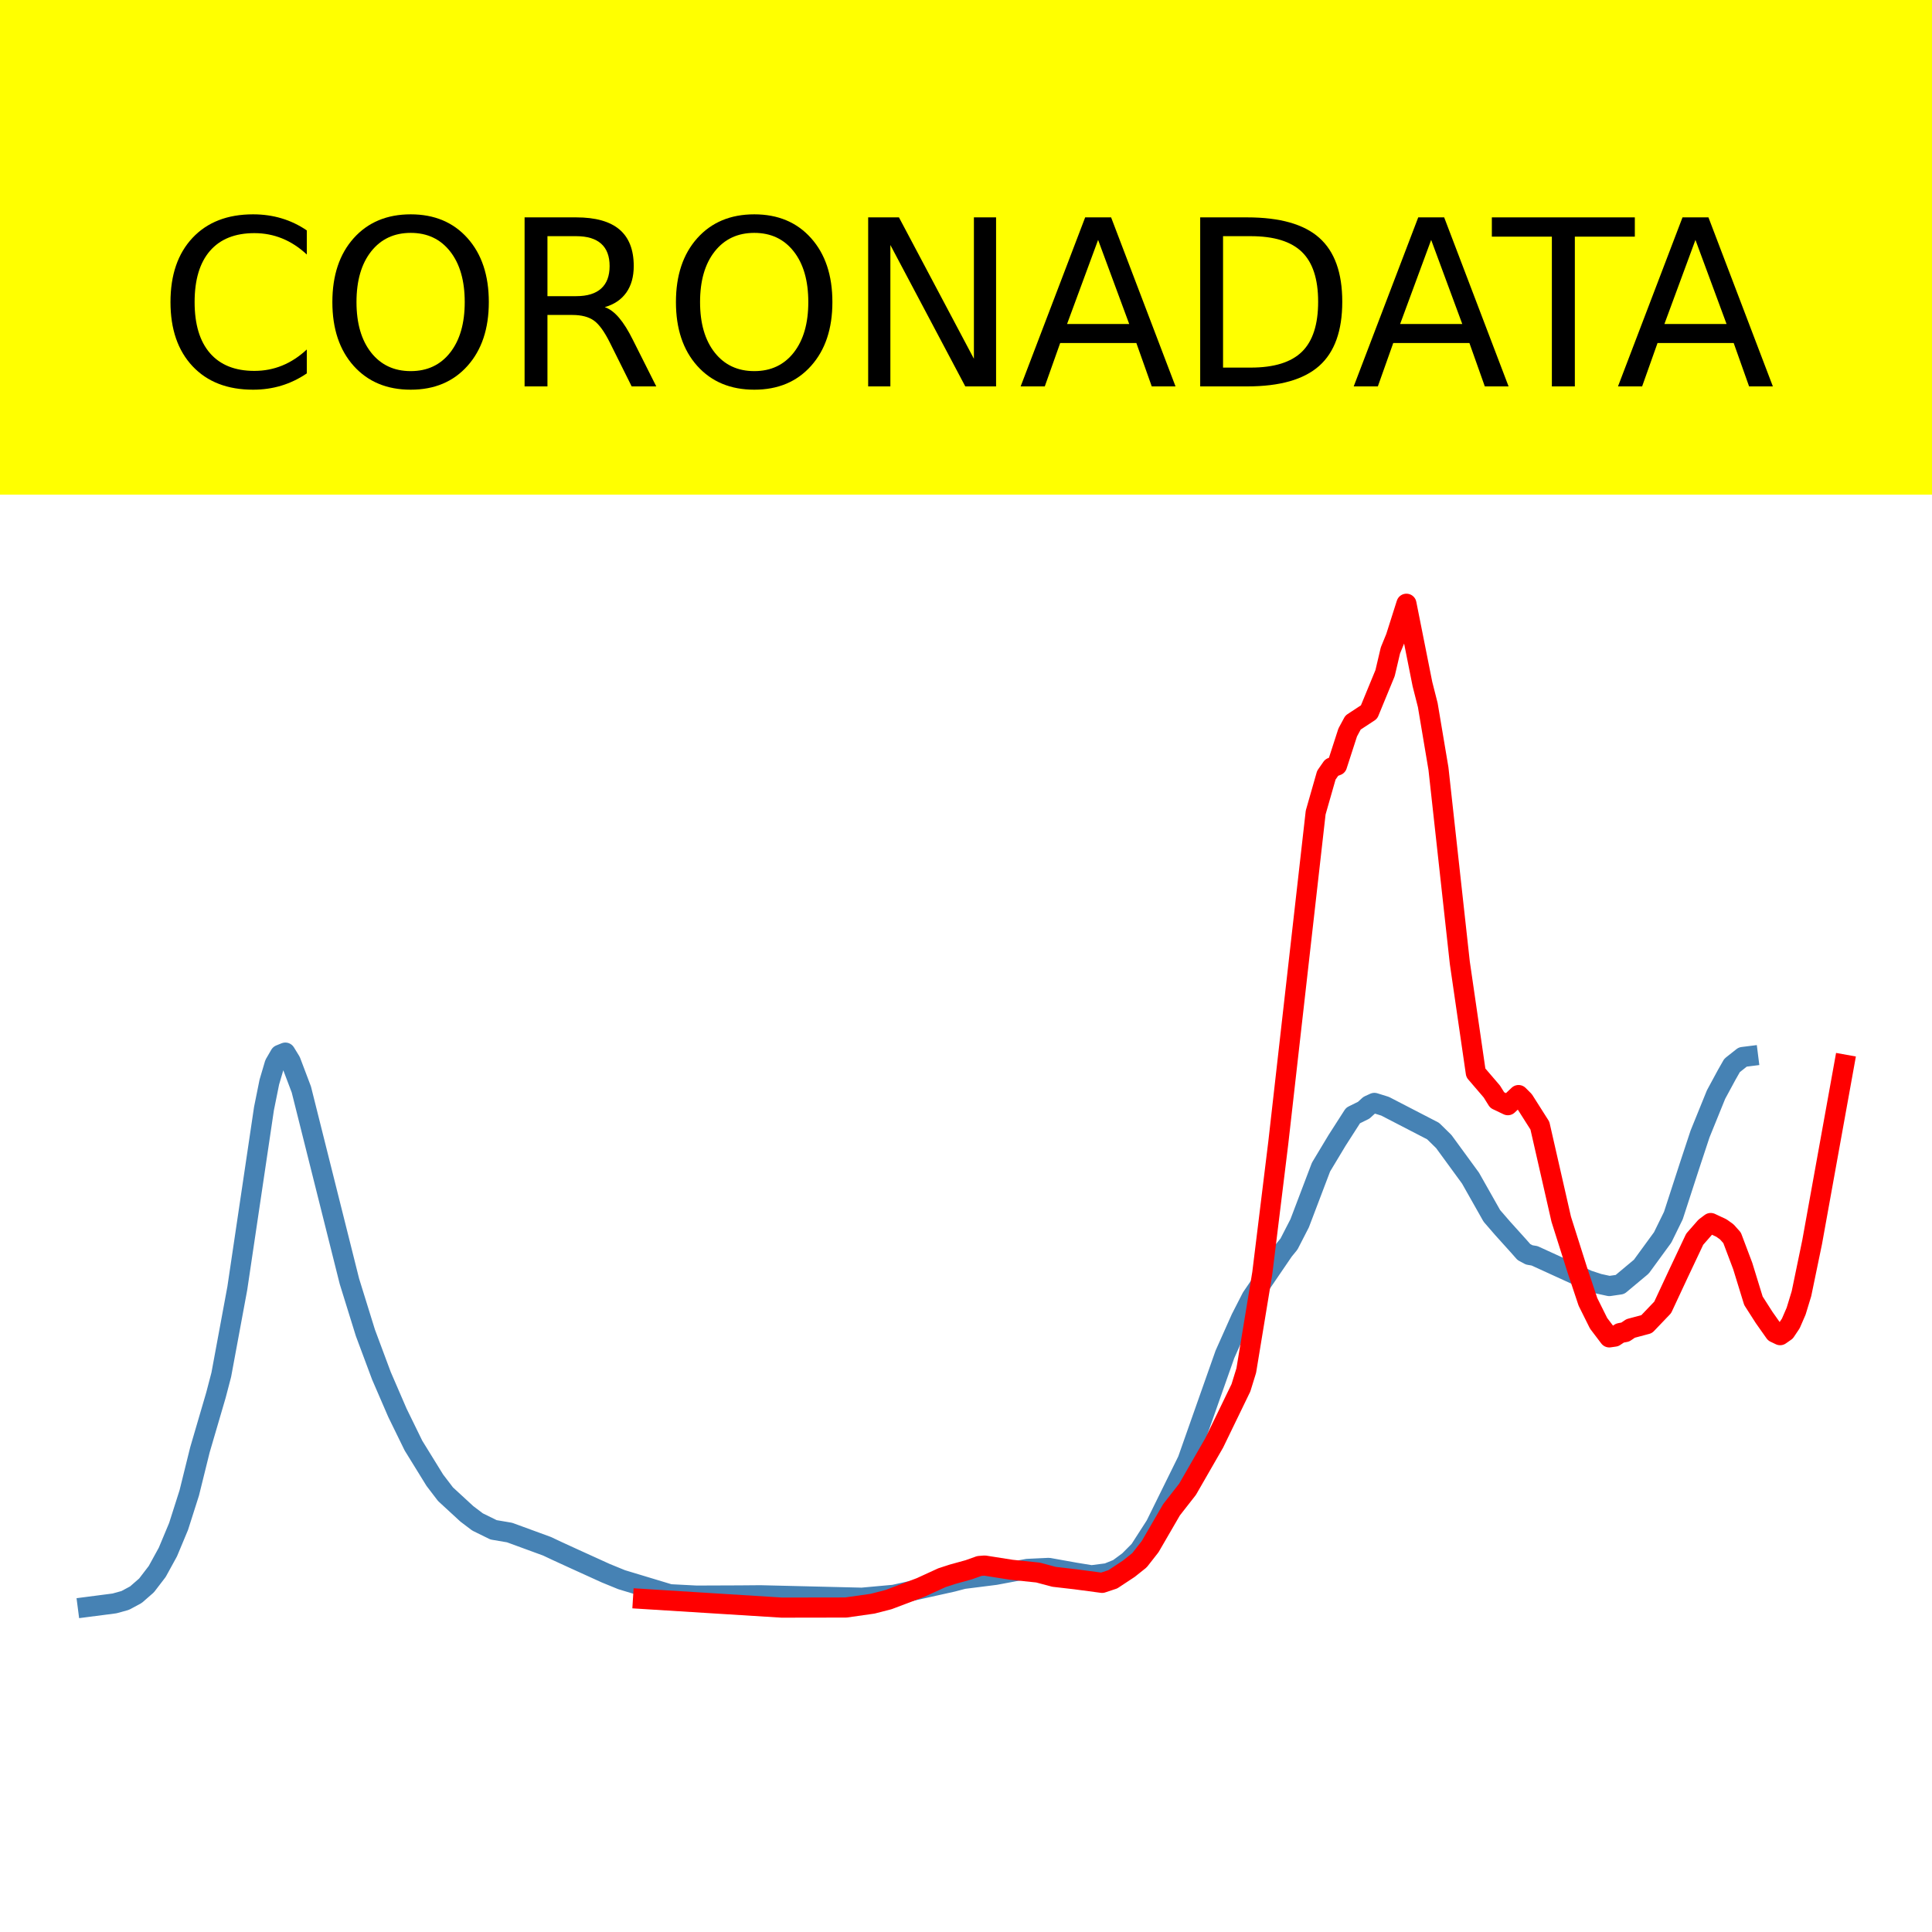
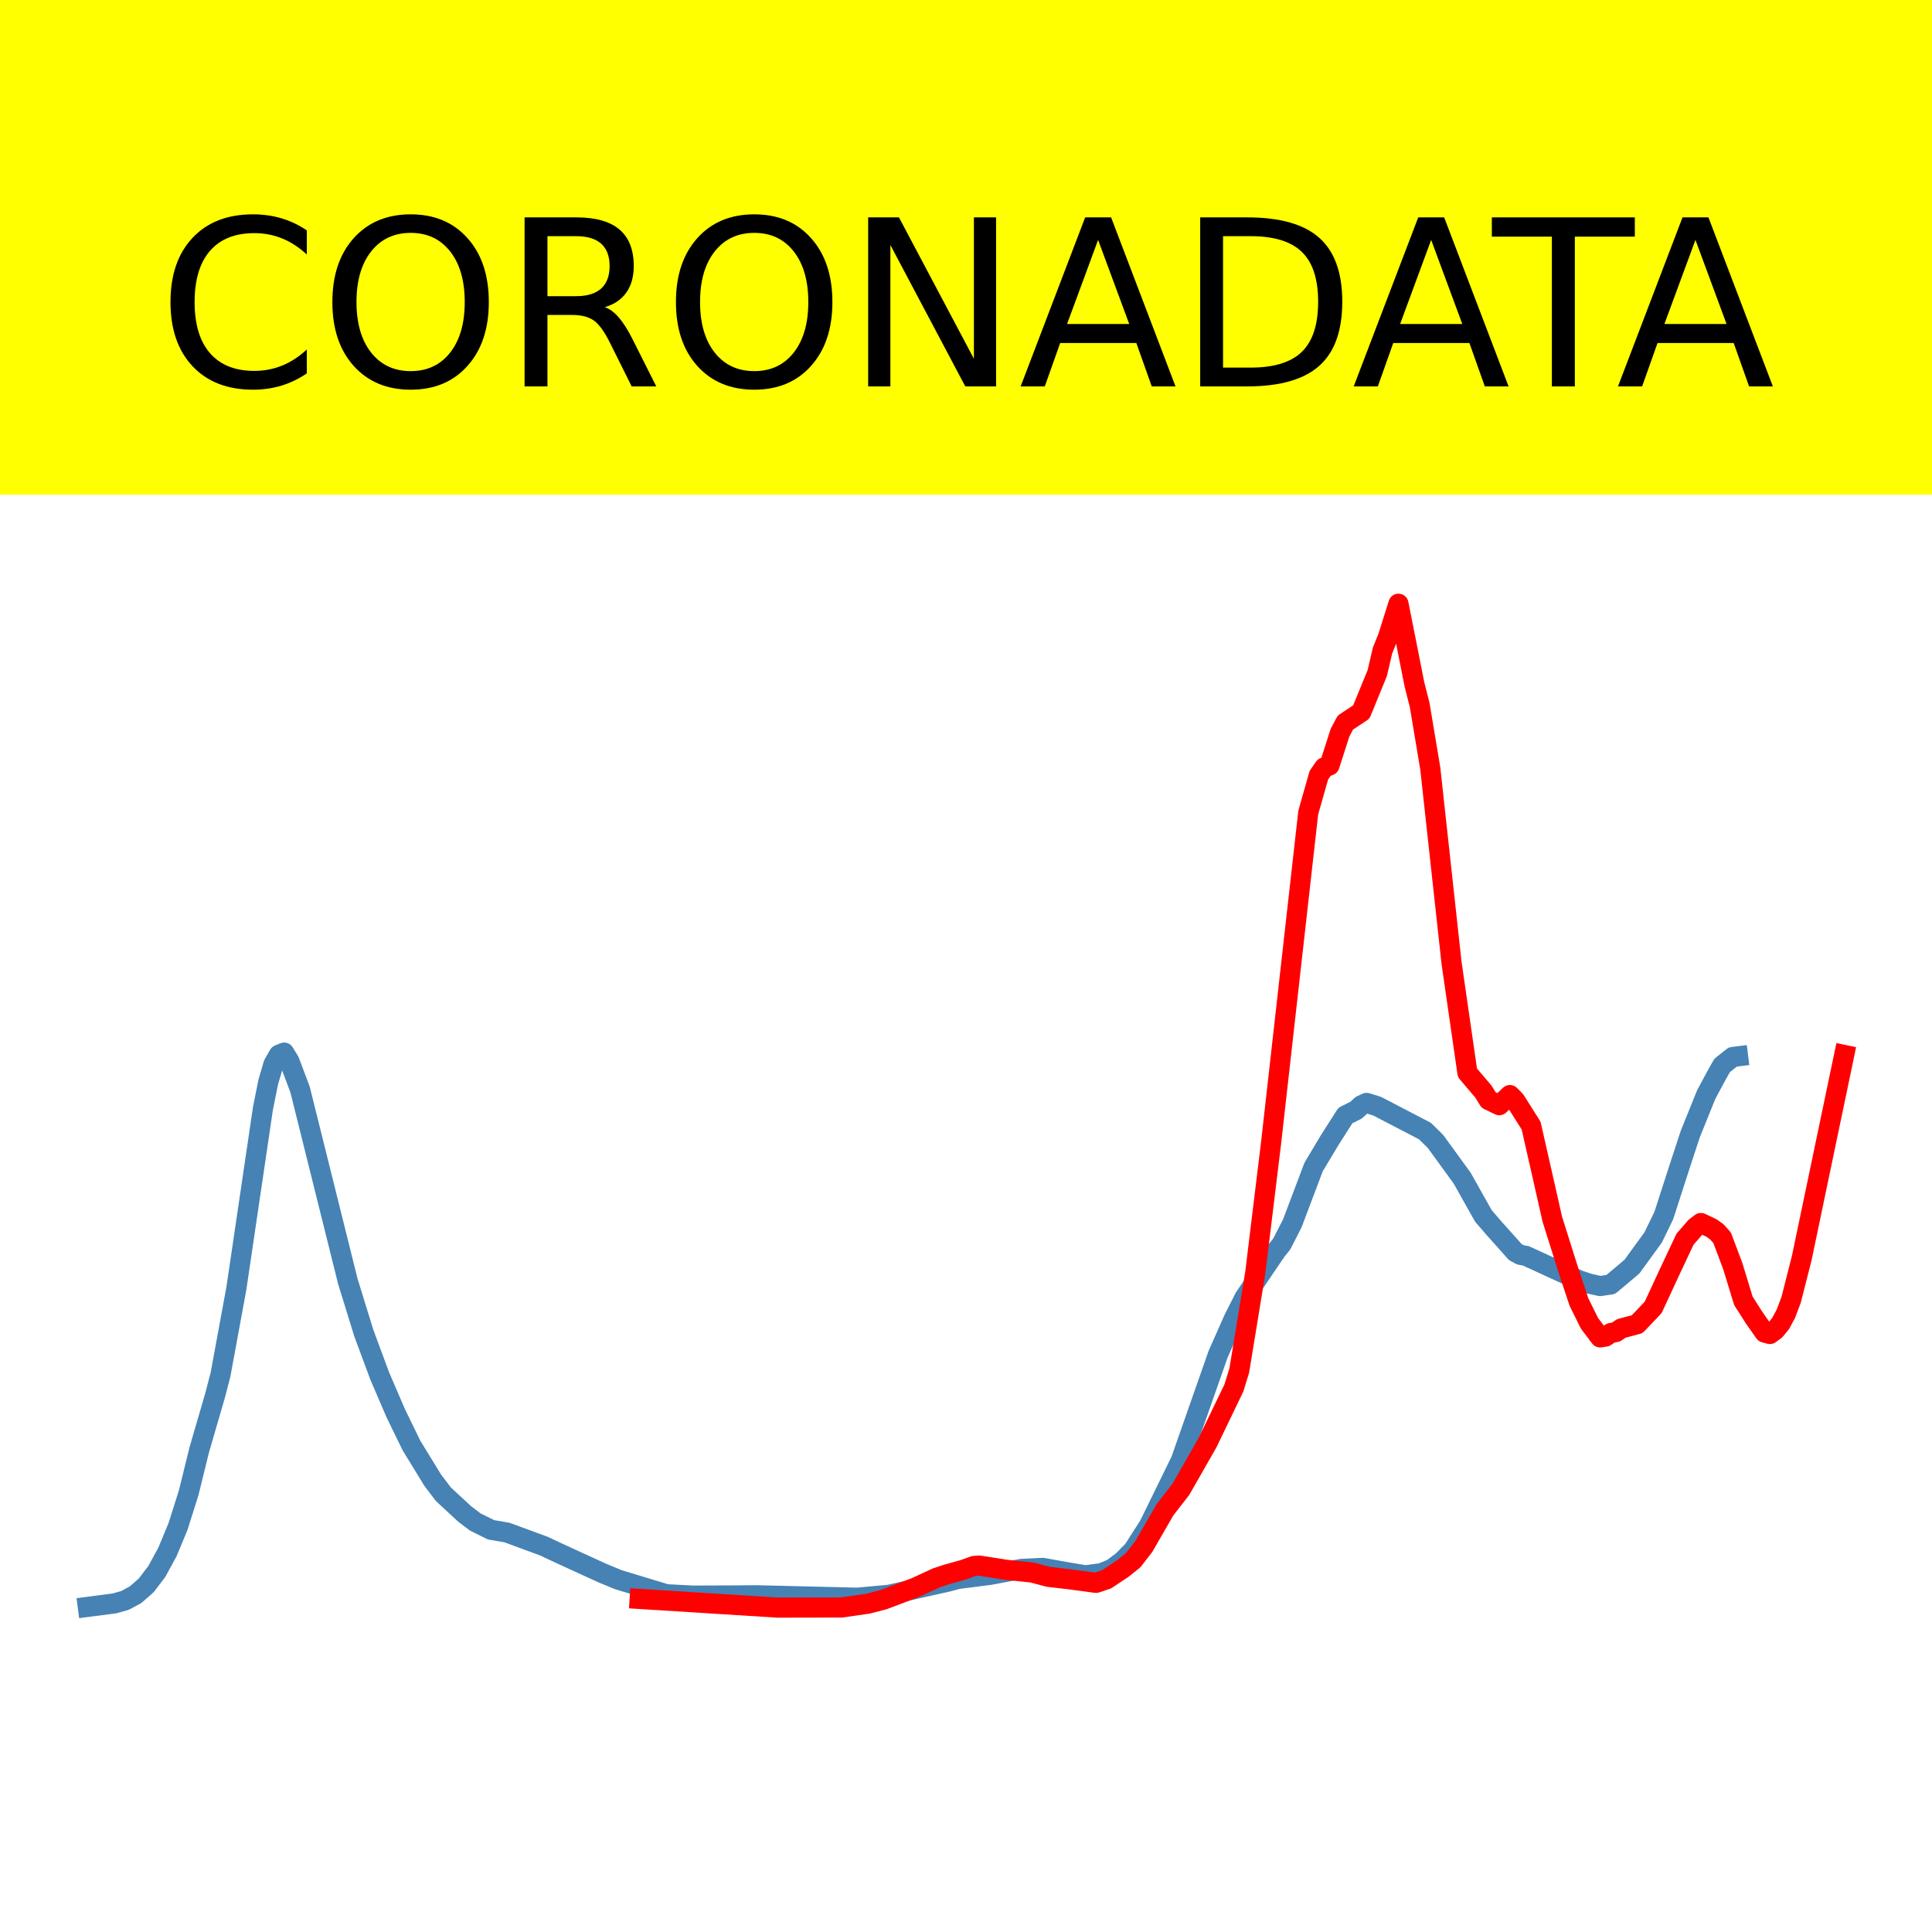
<svg xmlns="http://www.w3.org/2000/svg" xmlns:xlink="http://www.w3.org/1999/xlink" height="144pt" version="1.1" viewBox="0 0 144 144" width="144pt">
  <defs>
    <style type="text/css">*{stroke-linecap:butt;stroke-linejoin:round;}</style>
  </defs>
  <g id="figure_1">
    <g id="patch_1">
      <path d="M 0 144  L 144 144  L 144 0  L 0 0  z " style="fill:#ffffff;" />
    </g>
    <g id="axes_1">
      <g id="patch_2">
        <path d="M 0 144  L 144 144  L 144 0  L 0 0  z " style="fill:#ffffff;" />
      </g>
      <g id="line2d_1">
-         <path clip-path="url(#pef8a4f0142)" d="M 6.545 119.767  L 8.535 119.509  L 9.331 119.288  L 10.127 118.861  L 10.922 118.167  L 11.718 117.129  L 12.514 115.678  L 13.31 113.773  L 14.106 111.275  L 14.901 108.063  L 16.095 103.986  L 16.493 102.466  L 17.687 96.022  L 19.676 82.625  L 20.074 80.653  L 20.472 79.303  L 20.87 78.617  L 21.268 78.456  L 21.666 79.106  L 22.461 81.207  L 26.043 95.501  L 27.236 99.345  L 28.43 102.546  L 29.624 105.307  L 30.817 107.746  L 32.409 110.326  L 33.205 111.369  L 34.796 112.834  L 35.592 113.437  L 36.786 114.024  L 37.98 114.227  L 40.765 115.247  L 41.561 115.621  L 42.754 116.168  L 45.142 117.254  L 46.335 117.742  L 49.917 118.824  L 51.906 118.927  L 55.089 118.915  L 56.681 118.902  L 64.241 119.084  L 66.628 118.867  L 71.005 117.894  L 71.801 117.684  L 74.188 117.383  L 75.382 117.159  L 76.576 116.937  L 78.167 116.862  L 80.157 117.218  L 81.351 117.413  L 82.544 117.259  L 83.34 116.935  L 84.136 116.348  L 84.932 115.547  L 86.125 113.693  L 88.513 108.846  L 89.707 105.458  L 91.298 100.946  L 92.492 98.269  L 93.288 96.713  L 95.675 93.213  L 96.073 92.725  L 96.869 91.176  L 98.46 86.989  L 99.654 85.003  L 100.848 83.142  L 101.644 82.749  L 102.041 82.386  L 102.439 82.204  L 103.235 82.452  L 106.816 84.304  L 107.612 85.085  L 109.602 87.809  L 111.193 90.623  L 111.989 91.543  L 113.183 92.867  L 113.581 93.319  L 113.978 93.533  L 114.376 93.601  L 118.355 95.419  L 119.151 95.681  L 119.947 95.855  L 120.743 95.738  L 122.334 94.409  L 123.926 92.23  L 124.722 90.605  L 125.915 86.93  L 126.711 84.521  L 127.905 81.58  L 128.701 80.11  L 129.099 79.411  L 129.894 78.782  L 130.292 78.732  L 130.292 78.732  " style="fill:none;stroke:#4682b4;stroke-linecap:square;stroke-width:1.5;" />
+         <path clip-path="url(#p593eb067a1)" d="M 6.545 119.767  L 8.523 119.509  L 9.314 119.288  L 10.105 118.861  L 10.896 118.167  L 11.687 117.129  L 12.478 115.678  L 13.269 113.773  L 14.06 111.275  L 14.851 108.063  L 16.037 103.986  L 16.433 102.466  L 17.619 96.022  L 19.597 82.625  L 19.992 80.653  L 20.388 79.303  L 20.783 78.617  L 21.179 78.456  L 21.574 79.106  L 22.365 81.207  L 25.925 95.501  L 27.111 99.345  L 28.298 102.546  L 29.484 105.307  L 30.671 107.746  L 32.253 110.326  L 33.044 111.369  L 34.626 112.834  L 35.417 113.437  L 36.603 114.024  L 37.79 114.227  L 40.558 115.247  L 41.349 115.621  L 42.536 116.168  L 44.909 117.254  L 46.095 117.742  L 49.654 118.824  L 51.632 118.927  L 54.796 118.915  L 56.378 118.902  L 63.892 119.084  L 66.265 118.867  L 70.616 117.894  L 71.407 117.684  L 73.78 117.383  L 74.966 117.159  L 76.153 116.937  L 77.735 116.862  L 79.712 117.218  L 80.899 117.413  L 82.085 117.259  L 82.876 116.935  L 83.667 116.348  L 84.458 115.547  L 85.645 113.693  L 88.018 108.846  L 89.204 105.458  L 90.786 100.946  L 91.973 98.269  L 92.764 96.713  L 95.137 93.213  L 95.532 92.725  L 96.323 91.176  L 97.905 86.989  L 99.091 85.003  L 100.278 83.142  L 101.069 82.749  L 101.464 82.386  L 101.86 82.204  L 102.651 82.452  L 106.21 84.304  L 107.001 85.085  L 108.979 87.809  L 110.561 90.623  L 111.352 91.543  L 112.538 92.867  L 112.934 93.319  L 113.329 93.533  L 113.725 93.601  L 117.68 95.419  L 118.471 95.681  L 119.262 95.855  L 120.053 95.738  L 121.635 94.409  L 123.217 92.23  L 124.008 90.605  L 125.194 86.93  L 125.985 84.521  L 127.172 81.58  L 127.963 80.11  L 128.358 79.411  L 129.149 78.782  L 129.545 78.732  L 129.545 78.732  " style="fill:none;stroke:#4682b4;stroke-linecap:square;stroke-width:1.5;" />
      </g>
      <g id="line2d_2">
-         <path clip-path="url(#pef8a4f0142)" d="M 47.927 119.175  L 58.272 119.822  L 63.047 119.814  L 65.037 119.531  L 66.23 119.224  L 68.618 118.321  L 70.209 117.591  L 71.005 117.333  L 72.199 117.003  L 72.995 116.719  L 73.393 116.688  L 75.382 117.001  L 77.372 117.209  L 78.565 117.528  L 80.157 117.712  L 82.146 117.977  L 82.942 117.712  L 84.136 116.924  L 84.932 116.289  L 85.728 115.272  L 87.319 112.529  L 88.513 111.001  L 90.502 107.542  L 92.492 103.438  L 92.89 102.15  L 94.083 94.899  L 95.277 85.17  L 98.062 60.563  L 98.858 57.779  L 99.256 57.206  L 99.654 57.054  L 100.45 54.594  L 100.848 53.854  L 102.041 53.071  L 103.235 50.172  L 103.633 48.48  L 104.031 47.507  L 104.827 45  L 106.02 50.987  L 106.418 52.553  L 107.214 57.288  L 108.806 71.756  L 109.999 79.963  L 111.193 81.355  L 111.591 81.994  L 112.387 82.374  L 113.183 81.62  L 113.581 82.018  L 114.774 83.897  L 115.57 87.385  L 116.366 90.878  L 117.56 94.646  L 118.355 97.032  L 119.151 98.632  L 119.947 99.681  L 120.345 99.624  L 120.743 99.359  L 121.141 99.283  L 121.539 99.014  L 122.732 98.695  L 123.926 97.446  L 125.12 94.889  L 126.313 92.364  L 127.109 91.455  L 127.507 91.157  L 128.303 91.53  L 128.701 91.813  L 129.099 92.258  L 129.894 94.364  L 130.69 96.951  L 131.486 98.195  L 132.282 99.324  L 132.68 99.515  L 133.078 99.237  L 133.476 98.642  L 133.873 97.727  L 134.271 96.423  L 135.067 92.578  L 137.455 79.35  L 137.455 79.35  " style="fill:none;stroke:#ff0000;stroke-linecap:square;stroke-width:1.5;" />
+         <path clip-path="url(#p593eb067a1)" d="M 47.677 119.175  L 57.96 119.822  L 62.706 119.814  L 64.683 119.531  L 65.87 119.224  L 68.243 118.321  L 69.825 117.591  L 70.616 117.333  L 71.802 117.003  L 72.593 116.719  L 72.989 116.688  L 74.966 117.001  L 76.944 117.209  L 78.13 117.528  L 79.712 117.712  L 81.69 117.977  L 82.481 117.712  L 83.667 116.924  L 84.458 116.289  L 85.249 115.272  L 86.831 112.529  L 88.018 111.001  L 89.995 107.542  L 91.973 103.438  L 92.368 102.15  L 93.555 94.899  L 94.741 85.17  L 97.509 60.563  L 98.3 57.779  L 98.696 57.206  L 99.091 57.054  L 99.882 54.594  L 100.278 53.854  L 101.464 53.071  L 102.651 50.172  L 103.046 48.48  L 103.442 47.507  L 104.233 45  L 105.419 50.987  L 105.815 52.553  L 106.606 57.288  L 108.188 71.756  L 109.374 79.963  L 110.561 81.355  L 110.956 81.994  L 111.747 82.374  L 112.538 81.62  L 112.934 82.018  L 114.12 83.897  L 114.911 87.385  L 115.702 90.878  L 116.889 94.646  L 117.68 97.032  L 118.471 98.632  L 119.262 99.681  L 119.657 99.624  L 120.053 99.359  L 120.448 99.283  L 120.844 99.014  L 122.03 98.695  L 123.217 97.446  L 124.403 94.889  L 125.59 92.364  L 126.381 91.455  L 126.776 91.157  L 127.567 91.53  L 127.963 91.813  L 128.358 92.258  L 129.149 94.364  L 129.94 96.951  L 130.731 98.195  L 131.522 99.324  L 131.918 99.428  L 132.313 99.14  L 132.709 98.658  L 133.104 97.929  L 133.5 96.882  L 134.291 93.771  L 137.455 78.632  L 137.455 78.632  " style="fill:none;stroke:#ff0000;stroke-linecap:square;stroke-width:1.5;" />
      </g>
      <g id="patch_3">
        <path d="M 0 144  L 0 0  " style="fill:none;stroke:#ffffff;stroke-linecap:square;stroke-linejoin:miter;stroke-width:0.8;" />
      </g>
      <g id="patch_4">
        <path d="M 144 144  L 144 0  " style="fill:none;stroke:#ffffff;stroke-linecap:square;stroke-linejoin:miter;stroke-width:0.8;" />
      </g>
      <g id="patch_5">
        <path d="M 0 144  L 144 144  " style="fill:none;stroke:#ffffff;stroke-linecap:square;stroke-linejoin:miter;stroke-width:0.8;" />
      </g>
      <g id="patch_6">
        <path d="M 0 0  L 144 0  " style="fill:none;stroke:#ffffff;stroke-linecap:square;stroke-linejoin:miter;stroke-width:0.8;" />
      </g>
    </g>
    <g id="text_1">
      <g id="patch_7">
        <path d="M -52.658 36.368  L 196.658 36.368  L 196.658 -7.654  L -52.658 -7.654  z " style="fill:#ffff00;stroke:#ffff00;stroke-linejoin:miter;" />
      </g>
      <g transform="translate(72 9.45018)scale(0.1728 -0.1728)" />
      <g transform="translate(-48.68325 28.8)scale(0.1728 -0.1728)">
        <defs>
          <path id="DejaVuSans-32" />
          <path d="M 64.406 67.281  L 64.406 56.891  Q 59.422 61.531 53.781 63.812  Q 48.141 66.109 41.797 66.109  Q 29.297 66.109 22.656 58.469  Q 16.016 50.828 16.016 36.375  Q 16.016 21.969 22.656 14.328  Q 29.297 6.688 41.797 6.688  Q 48.141 6.688 53.781 8.984  Q 59.422 11.281 64.406 15.922  L 64.406 5.609  Q 59.234 2.094 53.438 0.328  Q 47.656 -1.422 41.219 -1.422  Q 24.656 -1.422 15.125 8.703  Q 5.609 18.844 5.609 36.375  Q 5.609 53.953 15.125 64.078  Q 24.656 74.219 41.219 74.219  Q 47.75 74.219 53.531 72.484  Q 59.328 70.75 64.406 67.281  z " id="DejaVuSans-67" />
          <path d="M 39.406 66.219  Q 28.656 66.219 22.328 58.203  Q 16.016 50.203 16.016 36.375  Q 16.016 22.609 22.328 14.594  Q 28.656 6.594 39.406 6.594  Q 50.141 6.594 56.422 14.594  Q 62.703 22.609 62.703 36.375  Q 62.703 50.203 56.422 58.203  Q 50.141 66.219 39.406 66.219  z M 39.406 74.219  Q 54.734 74.219 63.906 63.938  Q 73.094 53.656 73.094 36.375  Q 73.094 19.141 63.906 8.859  Q 54.734 -1.422 39.406 -1.422  Q 24.031 -1.422 14.812 8.828  Q 5.609 19.094 5.609 36.375  Q 5.609 53.656 14.812 63.938  Q 24.031 74.219 39.406 74.219  z " id="DejaVuSans-79" />
          <path d="M 44.391 34.188  Q 47.562 33.109 50.562 29.594  Q 53.562 26.078 56.594 19.922  L 66.609 0  L 56 0  L 46.688 18.703  Q 43.062 26.031 39.672 28.422  Q 36.281 30.812 30.422 30.812  L 19.672 30.812  L 19.672 0  L 9.812 0  L 9.812 72.906  L 32.078 72.906  Q 44.578 72.906 50.734 67.672  Q 56.891 62.453 56.891 51.906  Q 56.891 45.016 53.688 40.469  Q 50.484 35.938 44.391 34.188  z M 19.672 64.797  L 19.672 38.922  L 32.078 38.922  Q 39.203 38.922 42.844 42.219  Q 46.484 45.516 46.484 51.906  Q 46.484 58.297 42.844 61.547  Q 39.203 64.797 32.078 64.797  z " id="DejaVuSans-82" />
          <path d="M 9.812 72.906  L 23.094 72.906  L 55.422 11.922  L 55.422 72.906  L 64.984 72.906  L 64.984 0  L 51.703 0  L 19.391 60.984  L 19.391 0  L 9.812 0  z " id="DejaVuSans-78" />
          <path d="M 34.188 63.188  L 20.797 26.906  L 47.609 26.906  z M 28.609 72.906  L 39.797 72.906  L 67.578 0  L 57.328 0  L 50.688 18.703  L 17.828 18.703  L 11.188 0  L 0.781 0  z " id="DejaVuSans-65" />
          <path d="M 19.672 64.797  L 19.672 8.109  L 31.594 8.109  Q 46.688 8.109 53.688 14.938  Q 60.688 21.781 60.688 36.531  Q 60.688 51.172 53.688 57.984  Q 46.688 64.797 31.594 64.797  z M 9.812 72.906  L 30.078 72.906  Q 51.266 72.906 61.172 64.094  Q 71.094 55.281 71.094 36.531  Q 71.094 17.672 61.125 8.828  Q 51.172 0 30.078 0  L 9.812 0  z " id="DejaVuSans-68" />
          <path d="M -0.297 72.906  L 61.375 72.906  L 61.375 64.594  L 35.5 64.594  L 35.5 0  L 25.594 0  L 25.594 64.594  L -0.297 64.594  z " id="DejaVuSans-84" />
        </defs>
        <use xlink:href="#DejaVuSans-32" />
        <use x="31.787" xlink:href="#DejaVuSans-32" />
        <use x="63.574" xlink:href="#DejaVuSans-32" />
        <use x="95.361" xlink:href="#DejaVuSans-32" />
        <use x="127.148" xlink:href="#DejaVuSans-32" />
        <use x="158.936" xlink:href="#DejaVuSans-32" />
        <use x="190.723" xlink:href="#DejaVuSans-32" />
        <use x="222.51" xlink:href="#DejaVuSans-32" />
        <use x="254.297" xlink:href="#DejaVuSans-32" />
        <use x="286.084" xlink:href="#DejaVuSans-32" />
        <use x="317.871" xlink:href="#DejaVuSans-32" />
        <use x="349.658" xlink:href="#DejaVuSans-67" />
        <use x="419.482" xlink:href="#DejaVuSans-79" />
        <use x="498.193" xlink:href="#DejaVuSans-82" />
        <use x="567.676" xlink:href="#DejaVuSans-79" />
        <use x="646.387" xlink:href="#DejaVuSans-78" />
        <use x="721.191" xlink:href="#DejaVuSans-65" />
        <use x="789.6" xlink:href="#DejaVuSans-68" />
        <use x="864.852" xlink:href="#DejaVuSans-65" />
        <use x="925.51" xlink:href="#DejaVuSans-84" />
        <use x="978.844" xlink:href="#DejaVuSans-65" />
        <use x="1047.252" xlink:href="#DejaVuSans-32" />
        <use x="1079.039" xlink:href="#DejaVuSans-32" />
        <use x="1110.826" xlink:href="#DejaVuSans-32" />
        <use x="1142.613" xlink:href="#DejaVuSans-32" />
        <use x="1174.4" xlink:href="#DejaVuSans-32" />
        <use x="1206.188" xlink:href="#DejaVuSans-32" />
        <use x="1237.975" xlink:href="#DejaVuSans-32" />
        <use x="1269.762" xlink:href="#DejaVuSans-32" />
        <use x="1301.549" xlink:href="#DejaVuSans-32" />
        <use x="1333.336" xlink:href="#DejaVuSans-32" />
        <use x="1365.123" xlink:href="#DejaVuSans-32" />
      </g>
    </g>
  </g>
  <defs>
-     <clipPath id="pef8a4f0142">
+     <clipPath id="p593eb067a1">
      <rect height="144" width="144" x="0" y="0" />
    </clipPath>
  </defs>
</svg>
